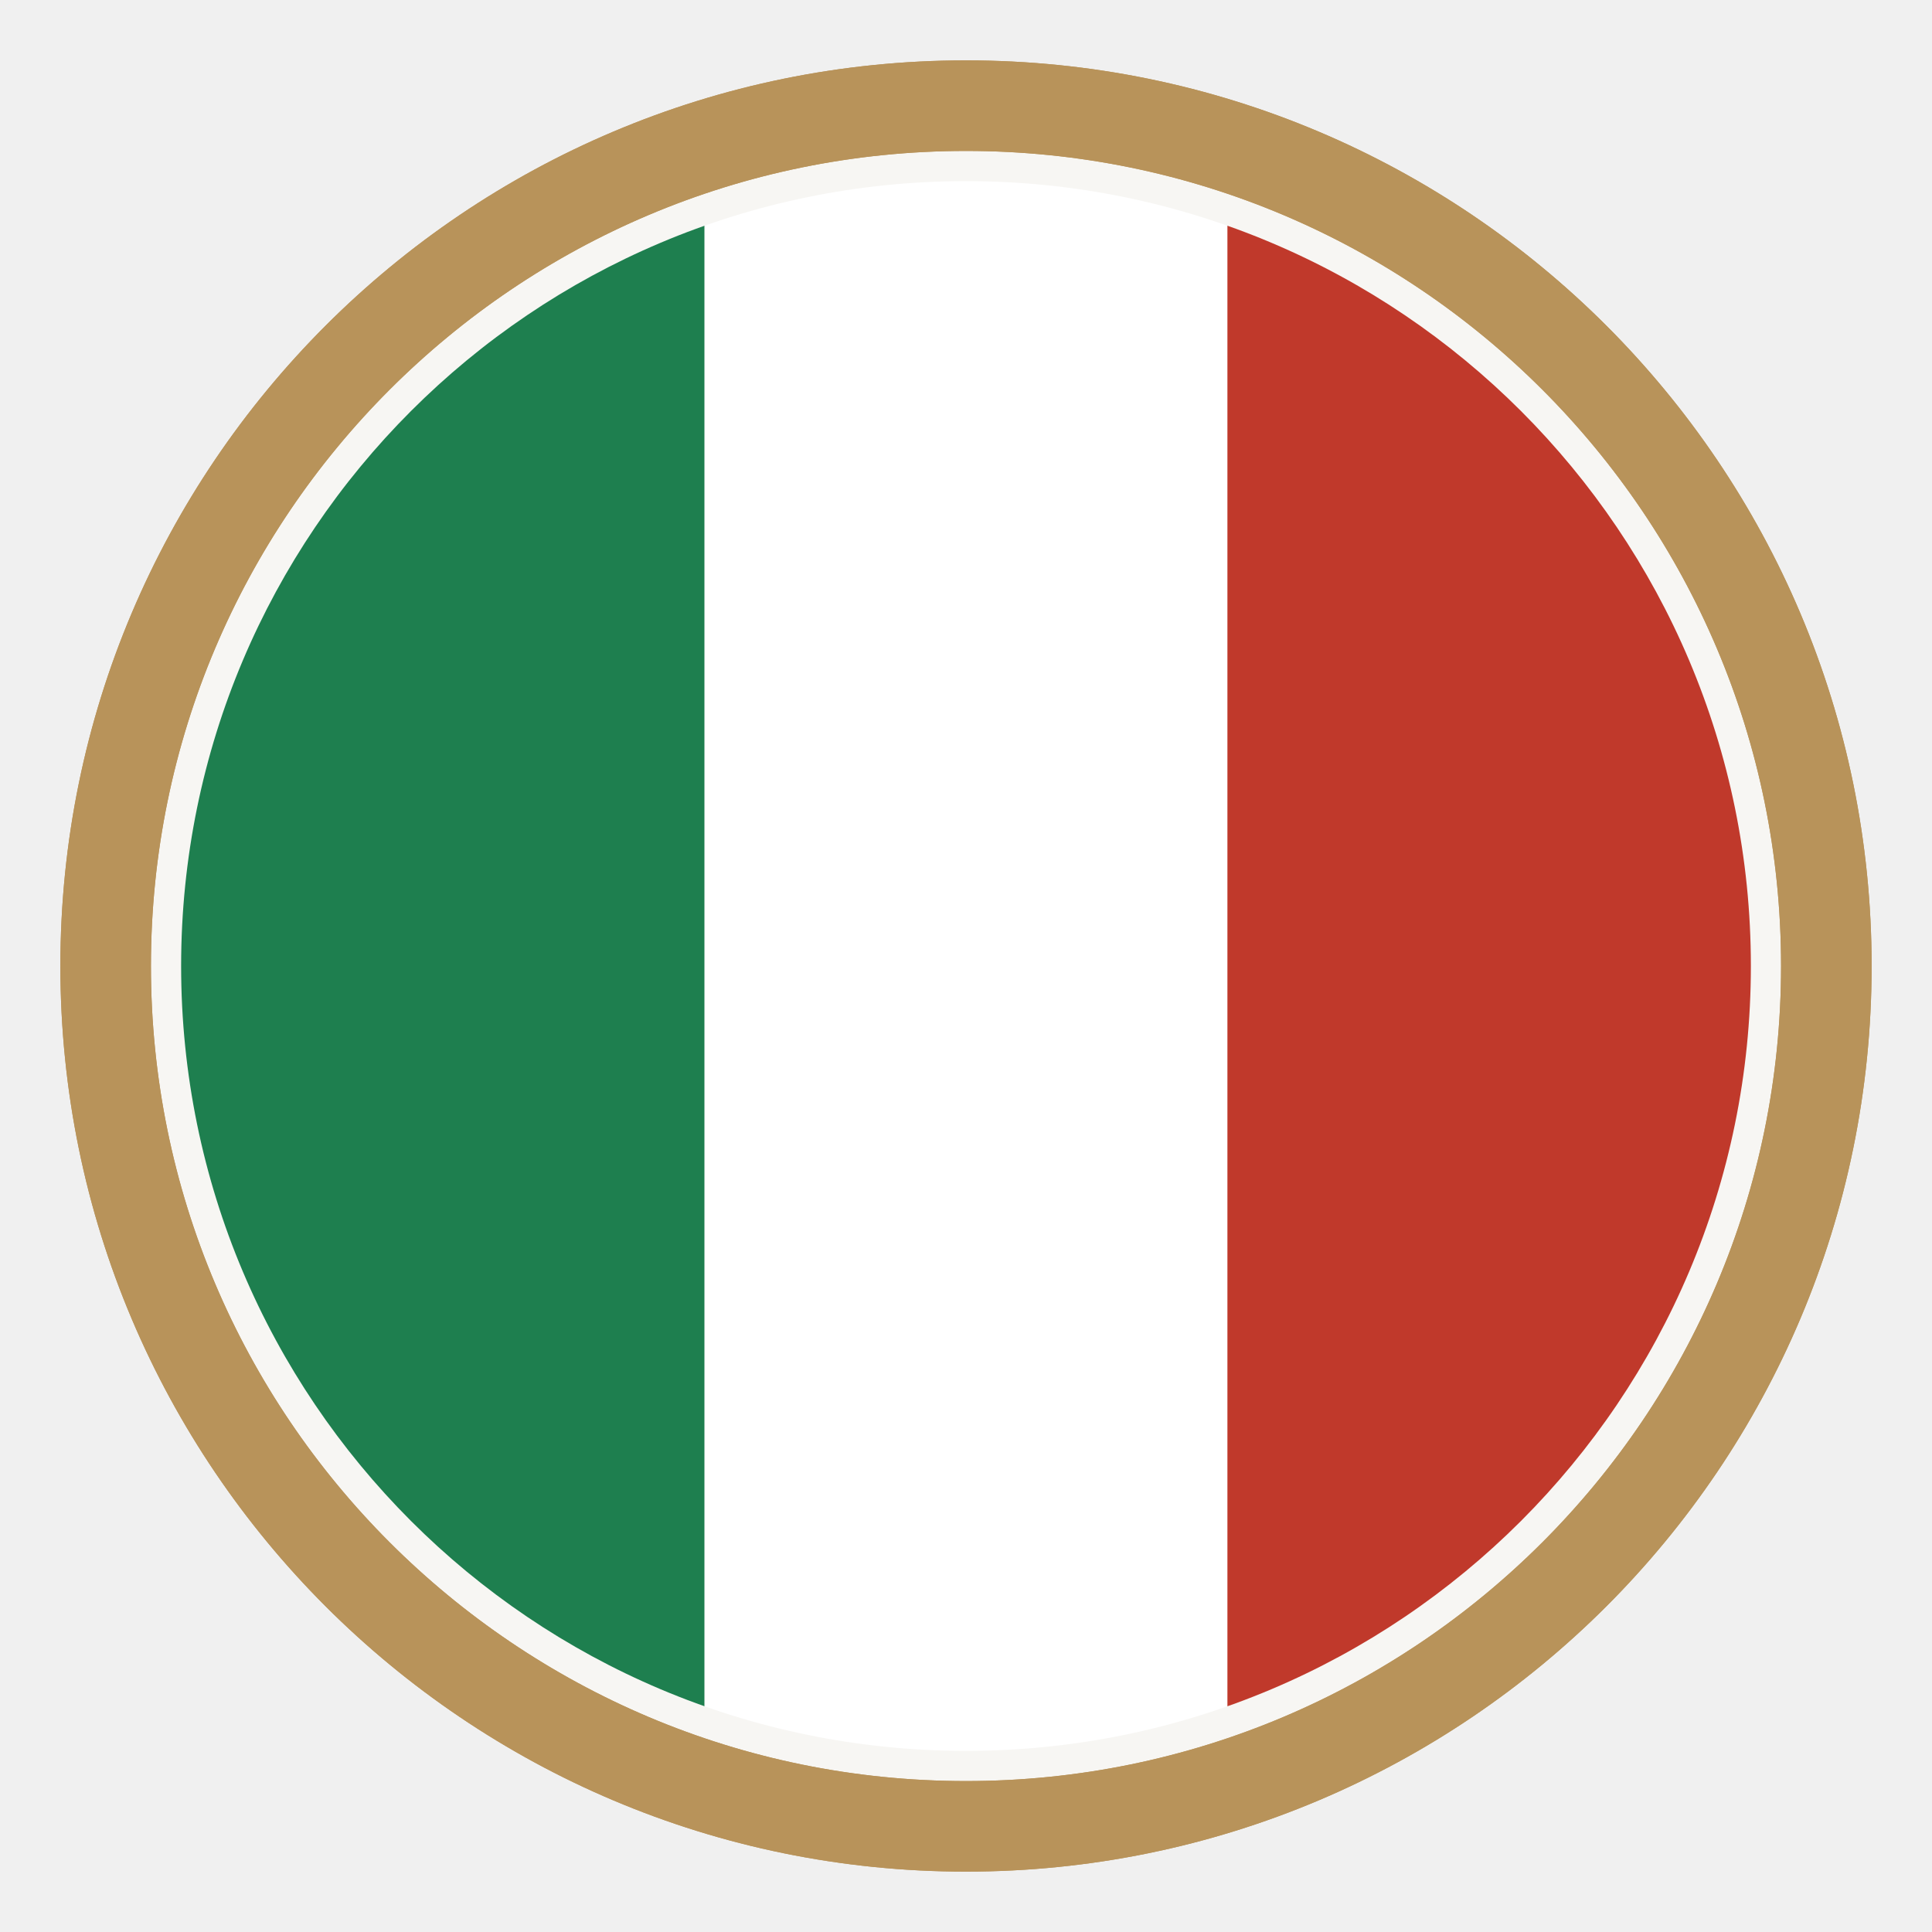
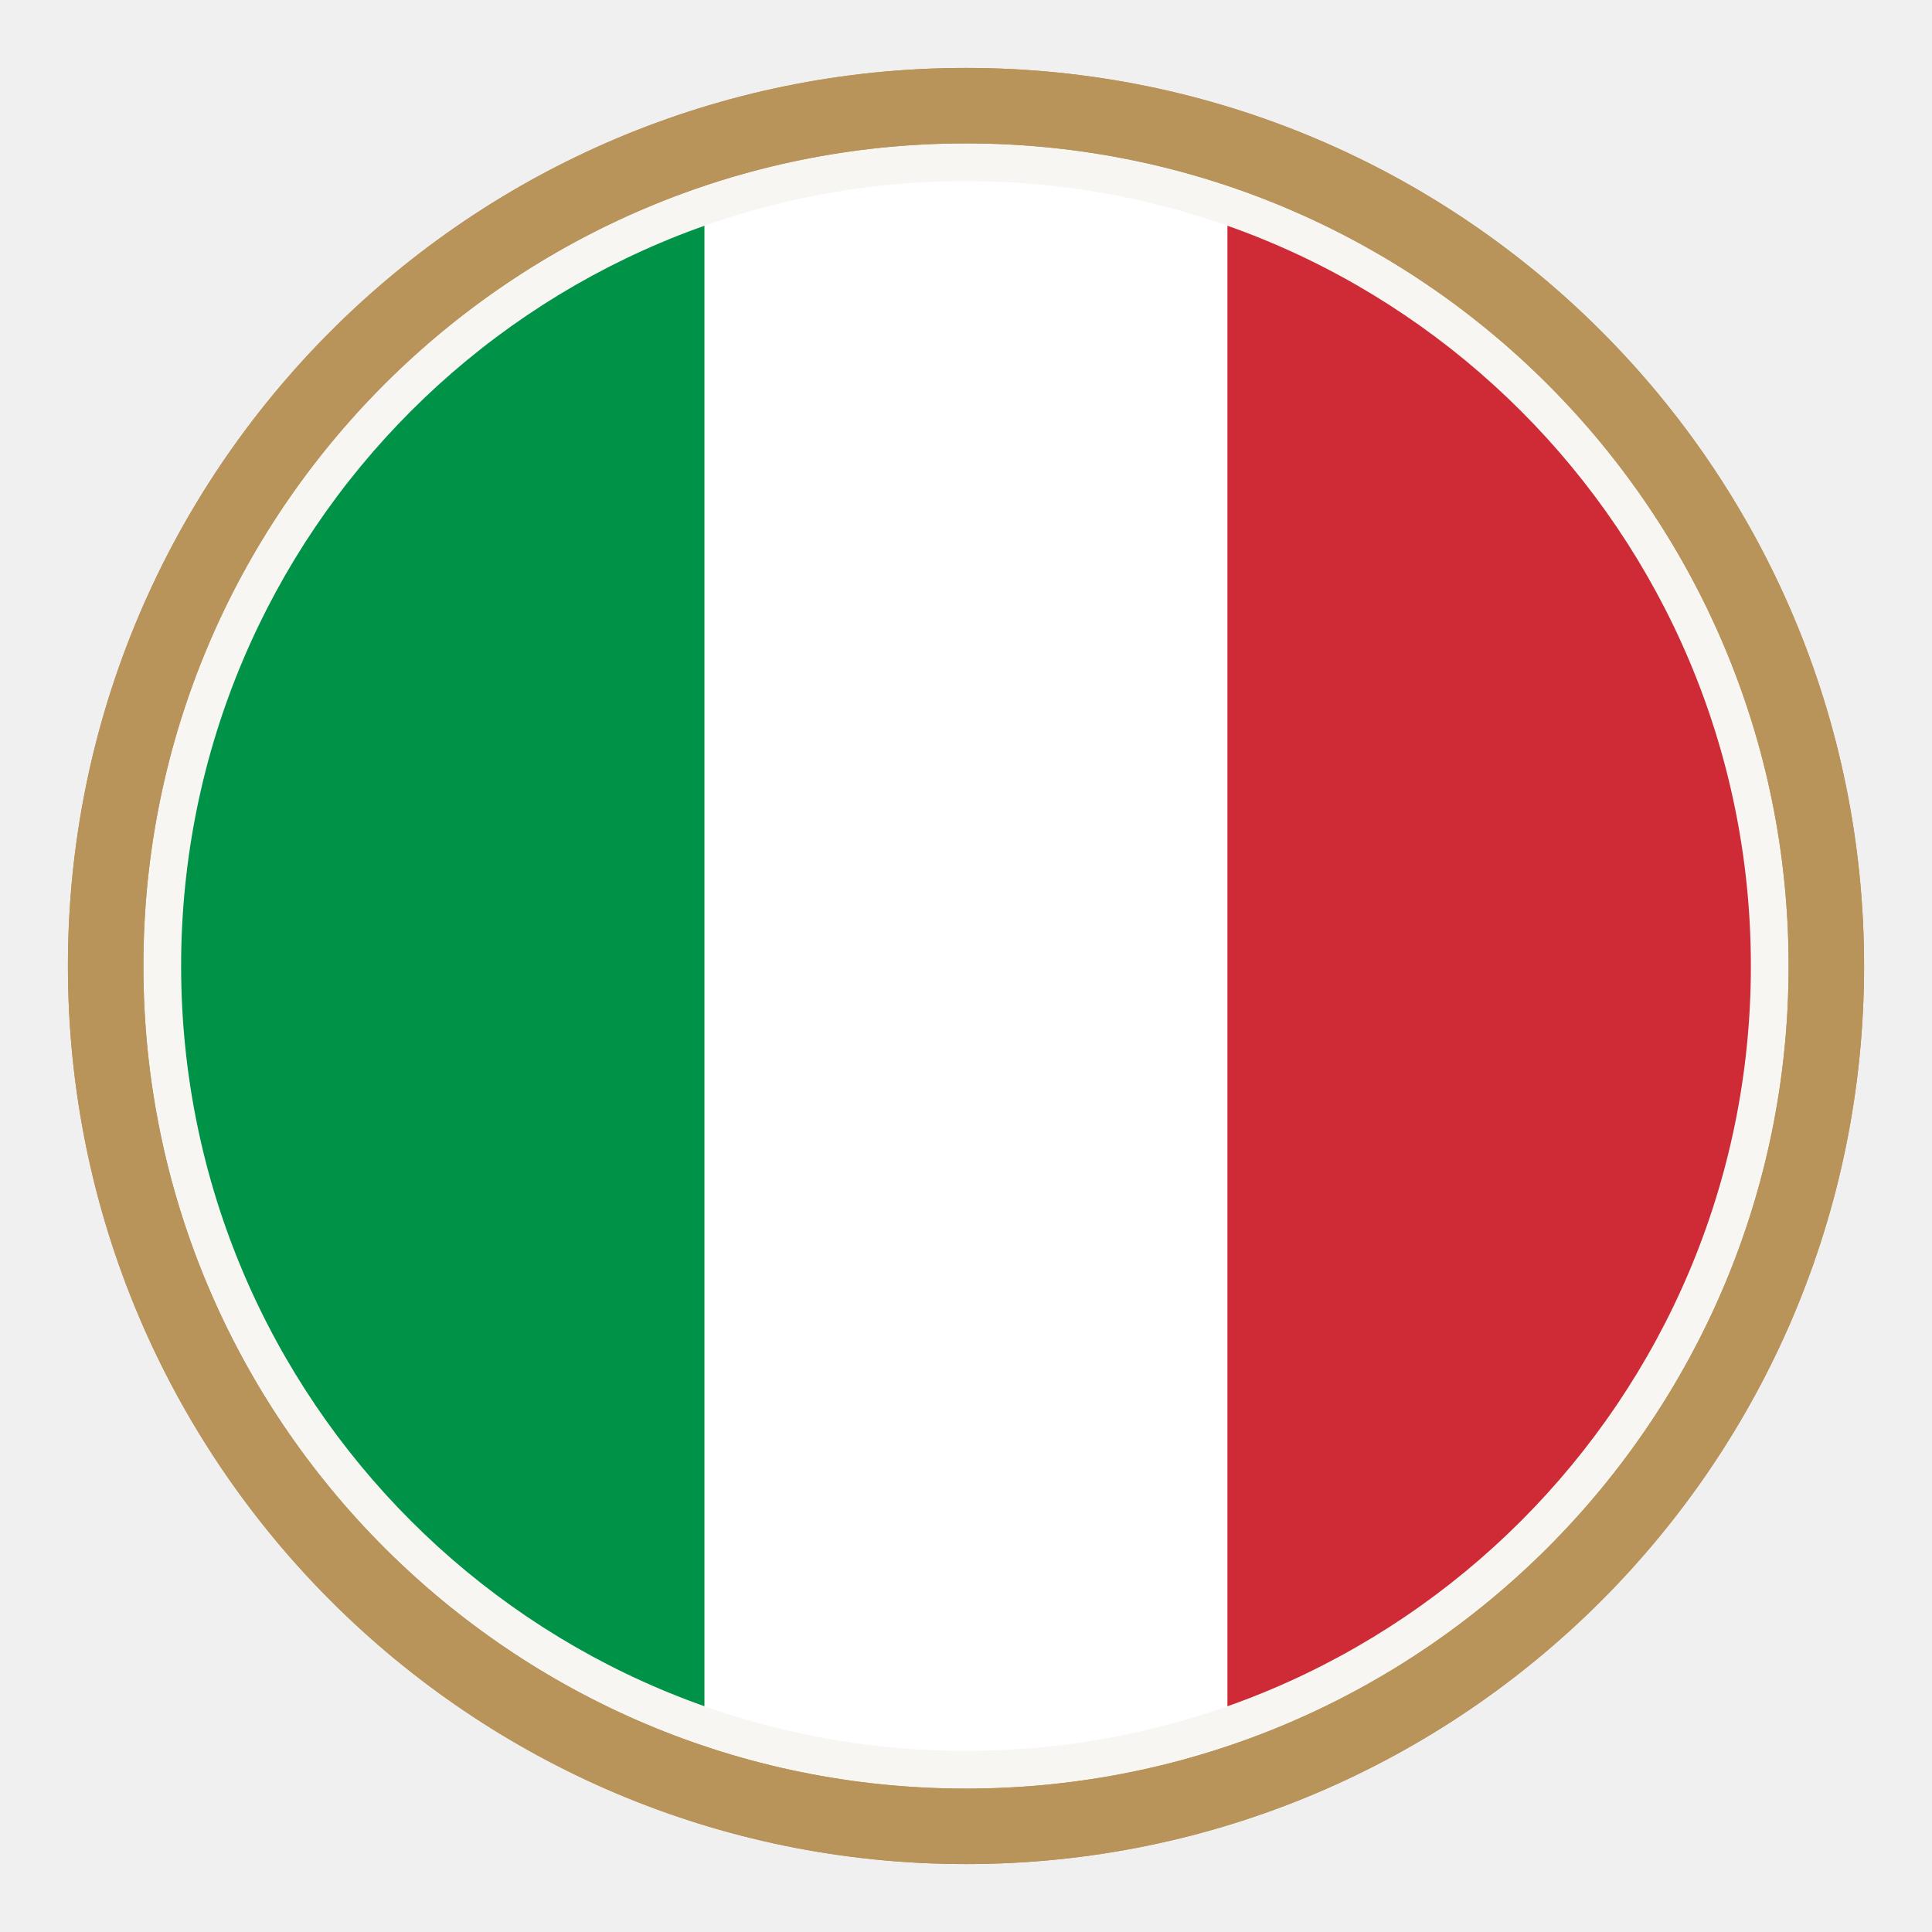
- <svg xmlns="http://www.w3.org/2000/svg" viewBox="0 0 32 32" fill="none" aria-hidden="true">
+ <svg xmlns="http://www.w3.org/2000/svg" viewBox="0 0 64 64" fill="none" aria-hidden="true">
  <defs>
    <clipPath id="itClip">
-       <circle cx="16" cy="16" r="13" />
+       <circle cx="32" cy="32" r="26" />
    </clipPath>
  </defs>
-   <circle cx="16" cy="16" r="14.25" stroke="#B8935A" stroke-width="1.5" fill="#F7F6F3" />
+   <circle cx="32" cy="32" r="28.5" fill="#F7F6F3" stroke="#B8935A" stroke-width="2.5" />
  <g clip-path="url(#itClip)">
-     <rect x="3" y="3" width="8.67" height="26" fill="#1E7F4F" />
-     <rect x="11.67" y="3" width="8.66" height="26" fill="#fff" />
-     <rect x="20.33" y="3" width="8.67" height="26" fill="#C0392B" />
+     <rect x="6" y="6" width="17.34" height="52" fill="#009246" />
+     <rect x="23.34" y="6" width="17.32" height="52" fill="#FFFFFF" />
+     <rect x="40.66" y="6" width="17.34" height="52" fill="#CE2B37" />
  </g>
-   <circle cx="16" cy="16" r="14.25" stroke="#B8935A" stroke-width="1.5" fill="none" />
+   <circle cx="32" cy="32" r="28.5" fill="none" stroke="#B8935A" stroke-width="2.5" />
</svg>
